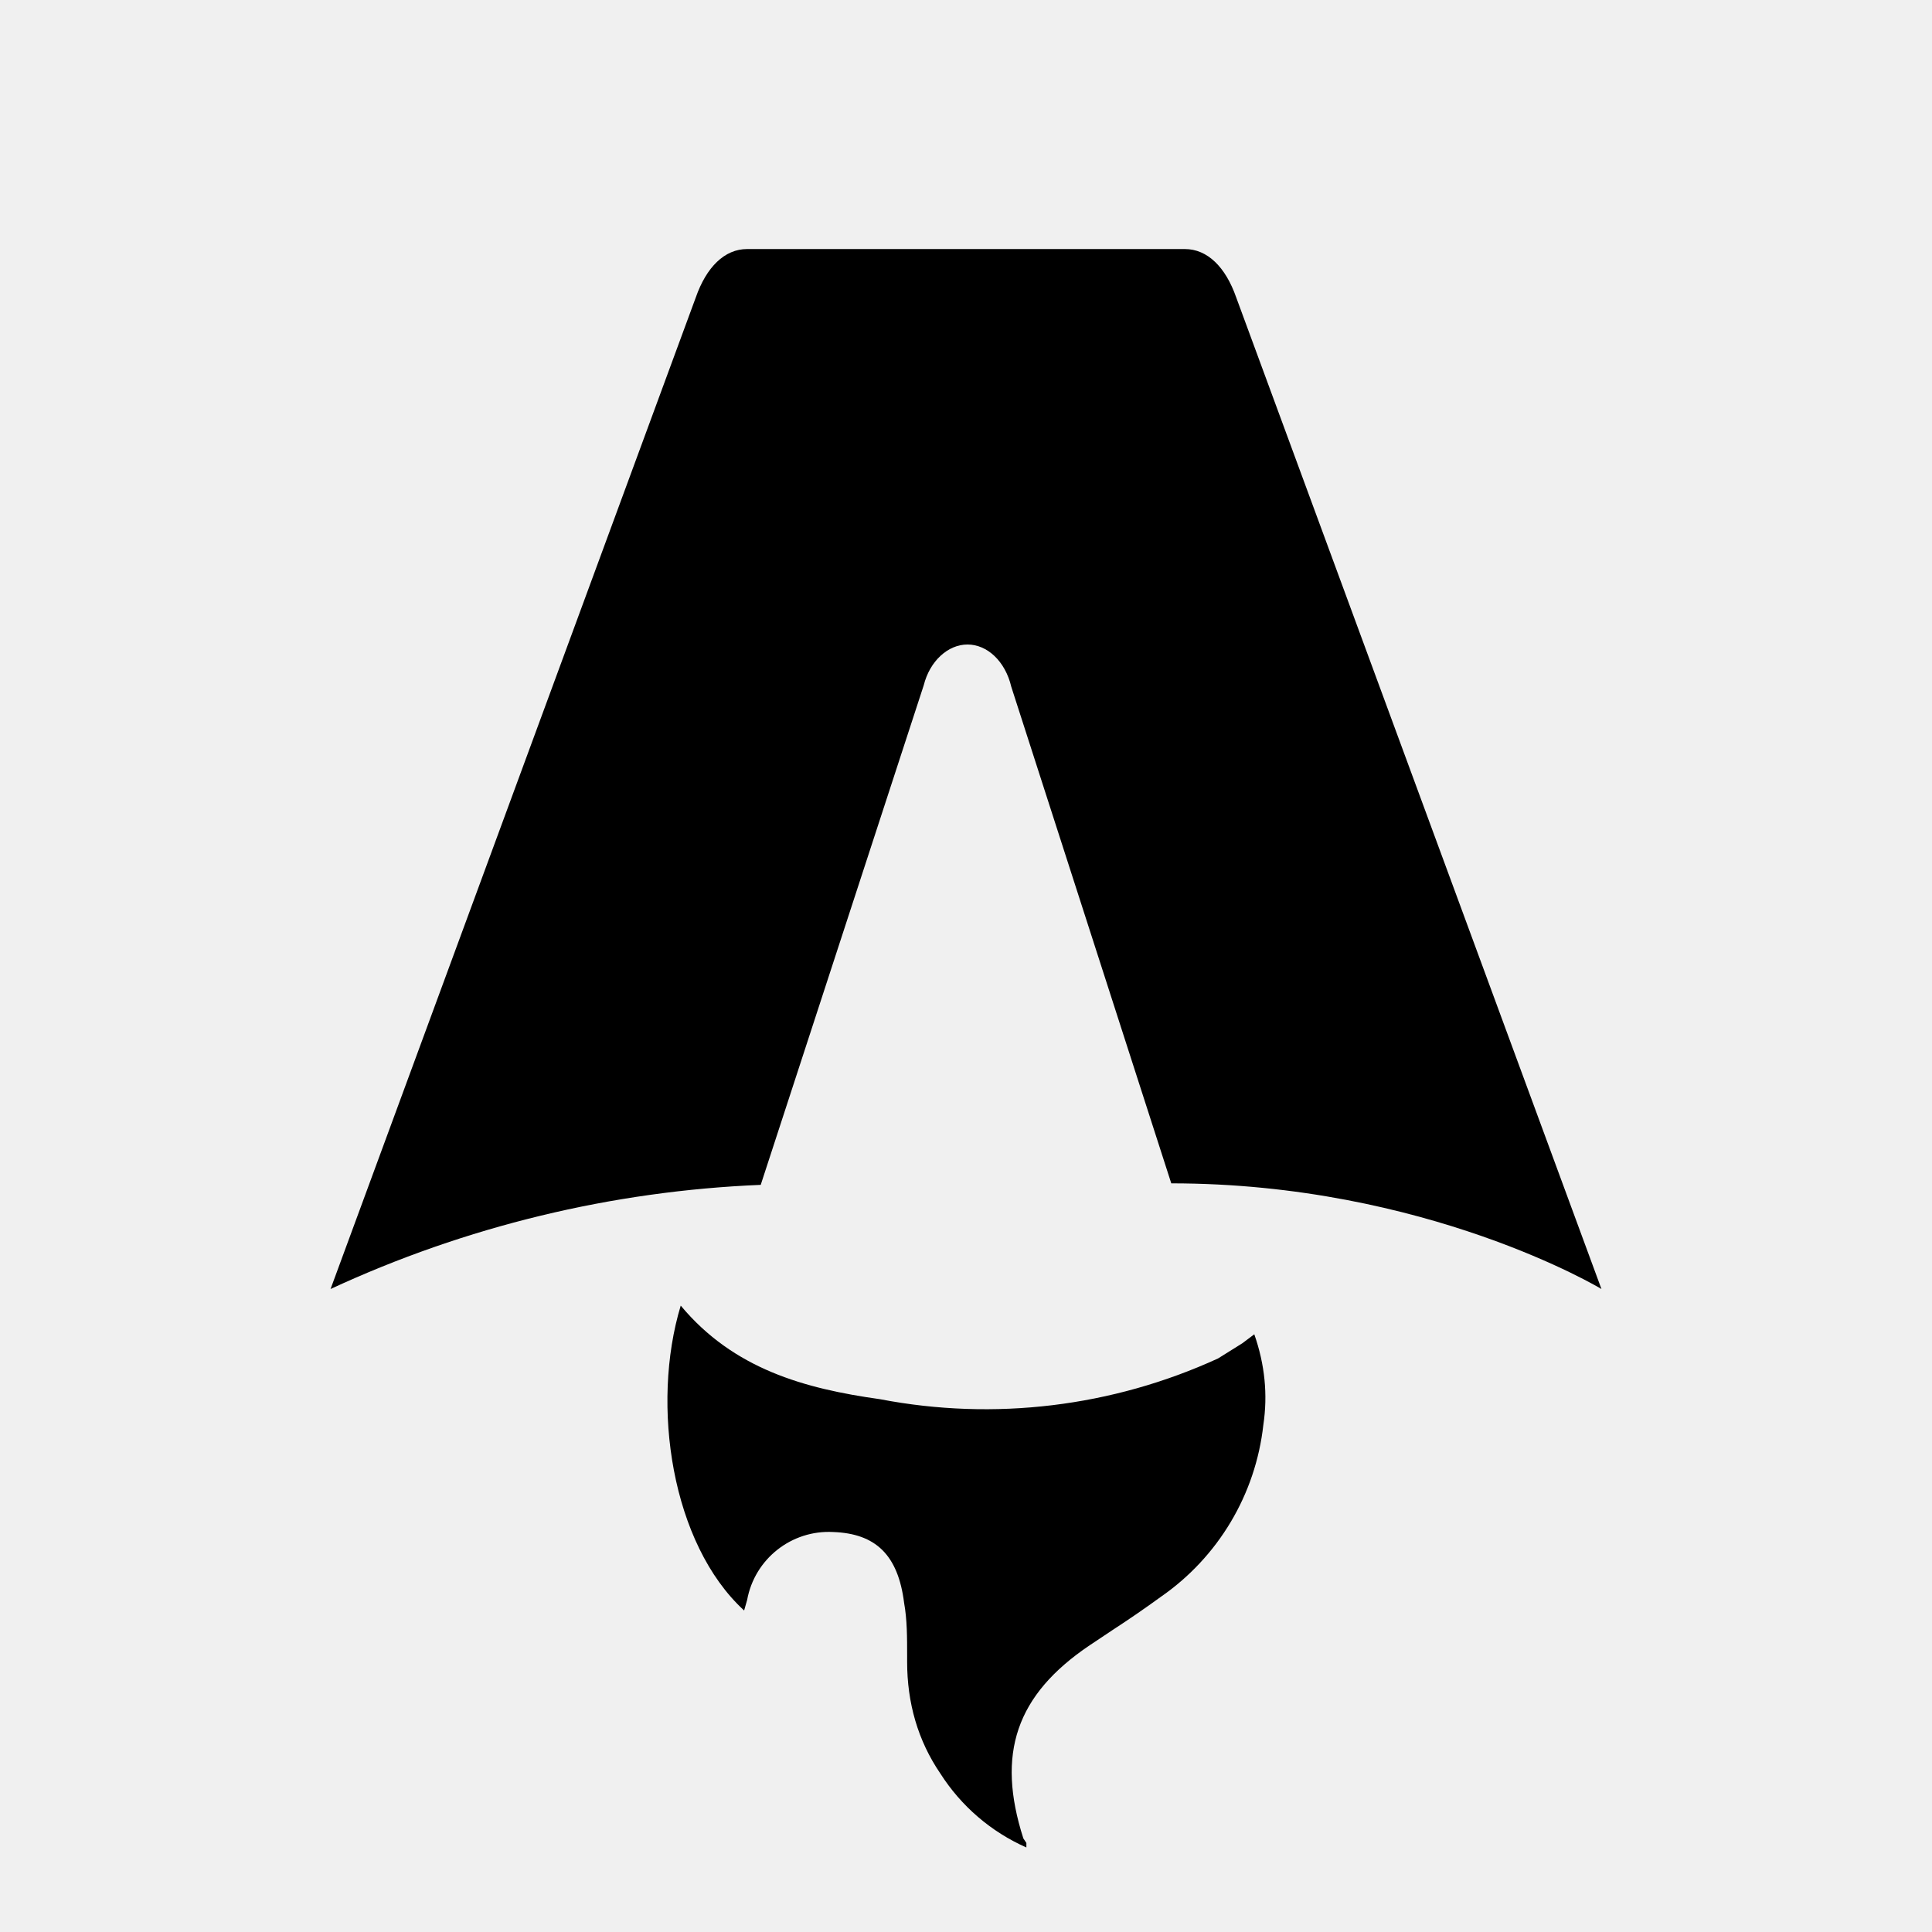
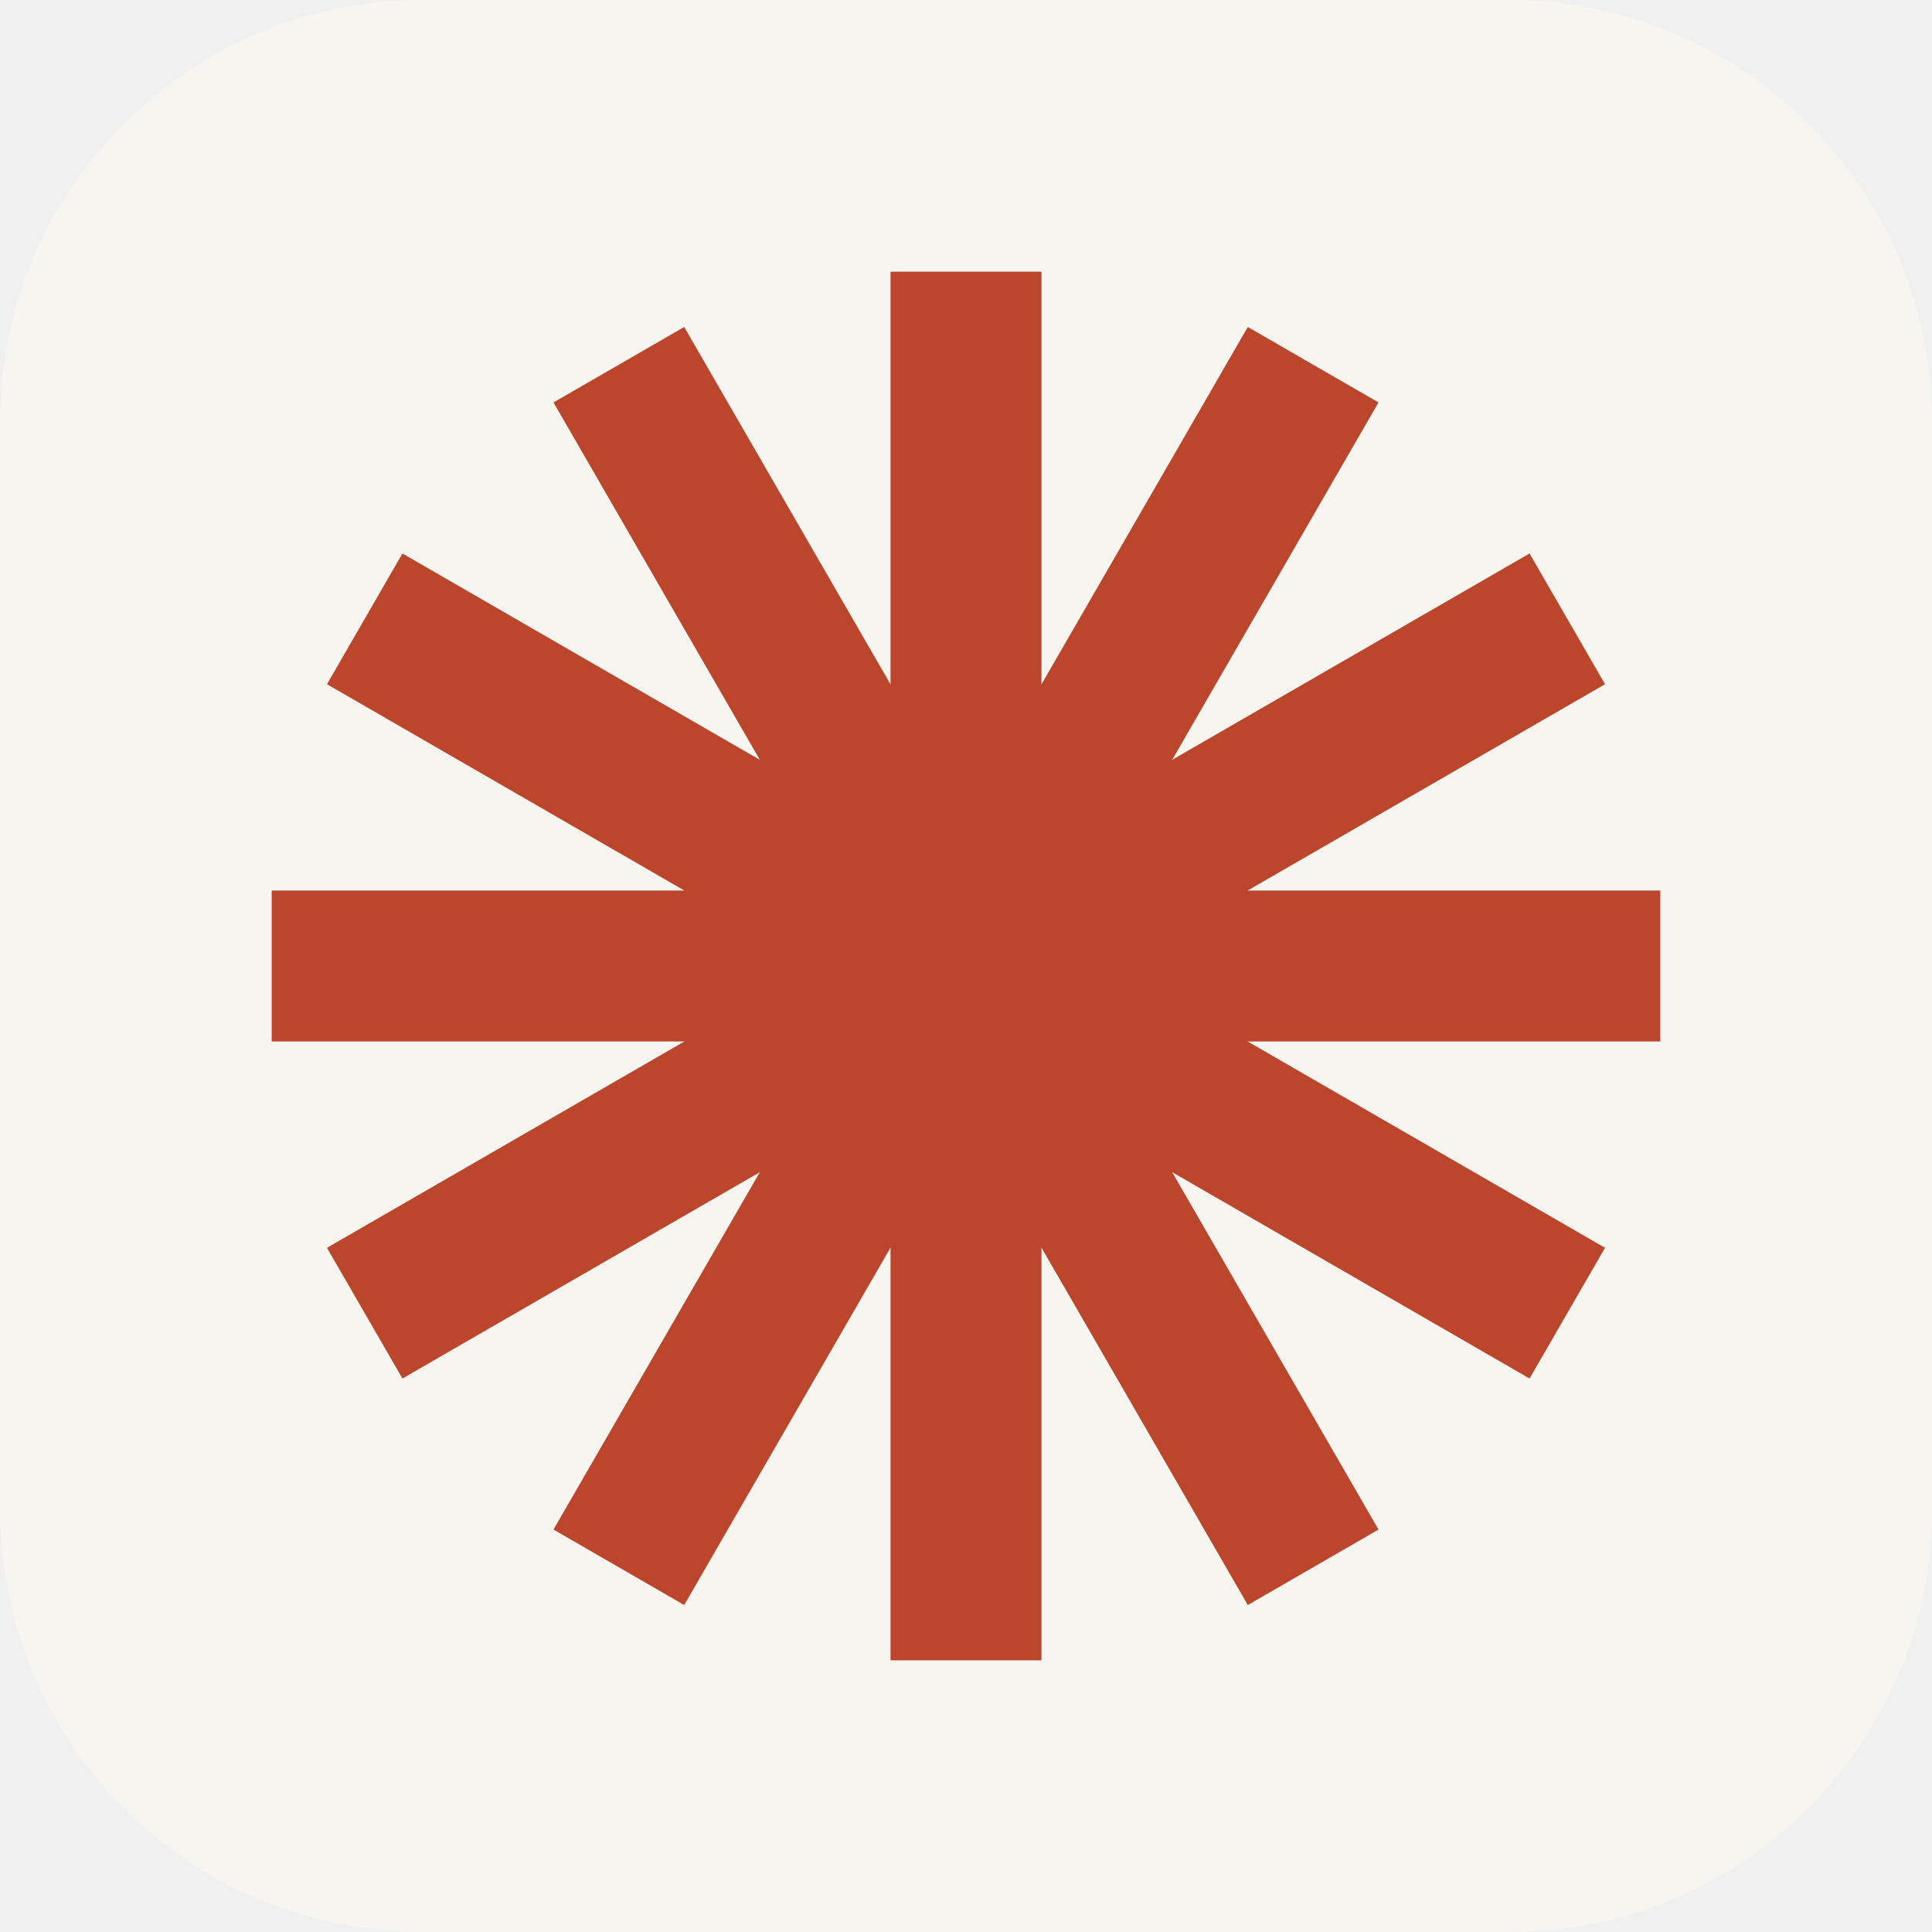
- <svg xmlns="http://www.w3.org/2000/svg" fill="none" viewBox="0 0 128 128">
-   <path d="M50.4 78.5a75.1 75.1 0 0 0-28.5 6.9l24.2-65.7c.7-2 1.9-3.2 3.4-3.2h29c1.5 0 2.7 1.2 3.4 3.2l24.2 65.7s-11.6-7-28.5-7L67 45.5c-.4-1.7-1.6-2.8-2.9-2.8-1.3 0-2.5 1.1-2.9 2.7L50.4 78.5Zm-1.1 28.2Zm-4.2-20.2c-2 6.6-.6 15.8 4.2 20.2a17.5 17.5 0 0 1 .2-.7 5.5 5.5 0 0 1 5.7-4.5c2.8.1 4.3 1.5 4.7 4.7.2 1.1.2 2.3.2 3.5v.4c0 2.7.7 5.2 2.2 7.4a13 13 0 0 0 5.7 4.9v-.3l-.2-.3c-1.8-5.6-.5-9.5 4.4-12.8l1.5-1a73 73 0 0 0 3.2-2.2 16 16 0 0 0 6.8-11.4c.3-2 .1-4-.6-6l-.8.6-1.6 1a37 37 0 0 1-22.4 2.7c-5-.7-9.7-2-13.2-6.2Z" />
-   <style>
-         path { fill: #000; }
-         @media (prefers-color-scheme: dark) {
-             path { fill: #FFF; }
-         }
-     </style>
+ <svg xmlns="http://www.w3.org/2000/svg" viewBox="0 0 64 64">
+   <rect width="64" height="64" rx="14" fill="#f7f5f0" />
+   <g fill="none" stroke="#bb462c" stroke-width="5">
+     <path d="M32 9v46M9 32h46" />
+     <path d="M32 9v46M9 32h46" transform="rotate(30 32 32)" />
+     <path d="M32 9v46M9 32h46" transform="rotate(60 32 32)" />
+   </g>
</svg>
